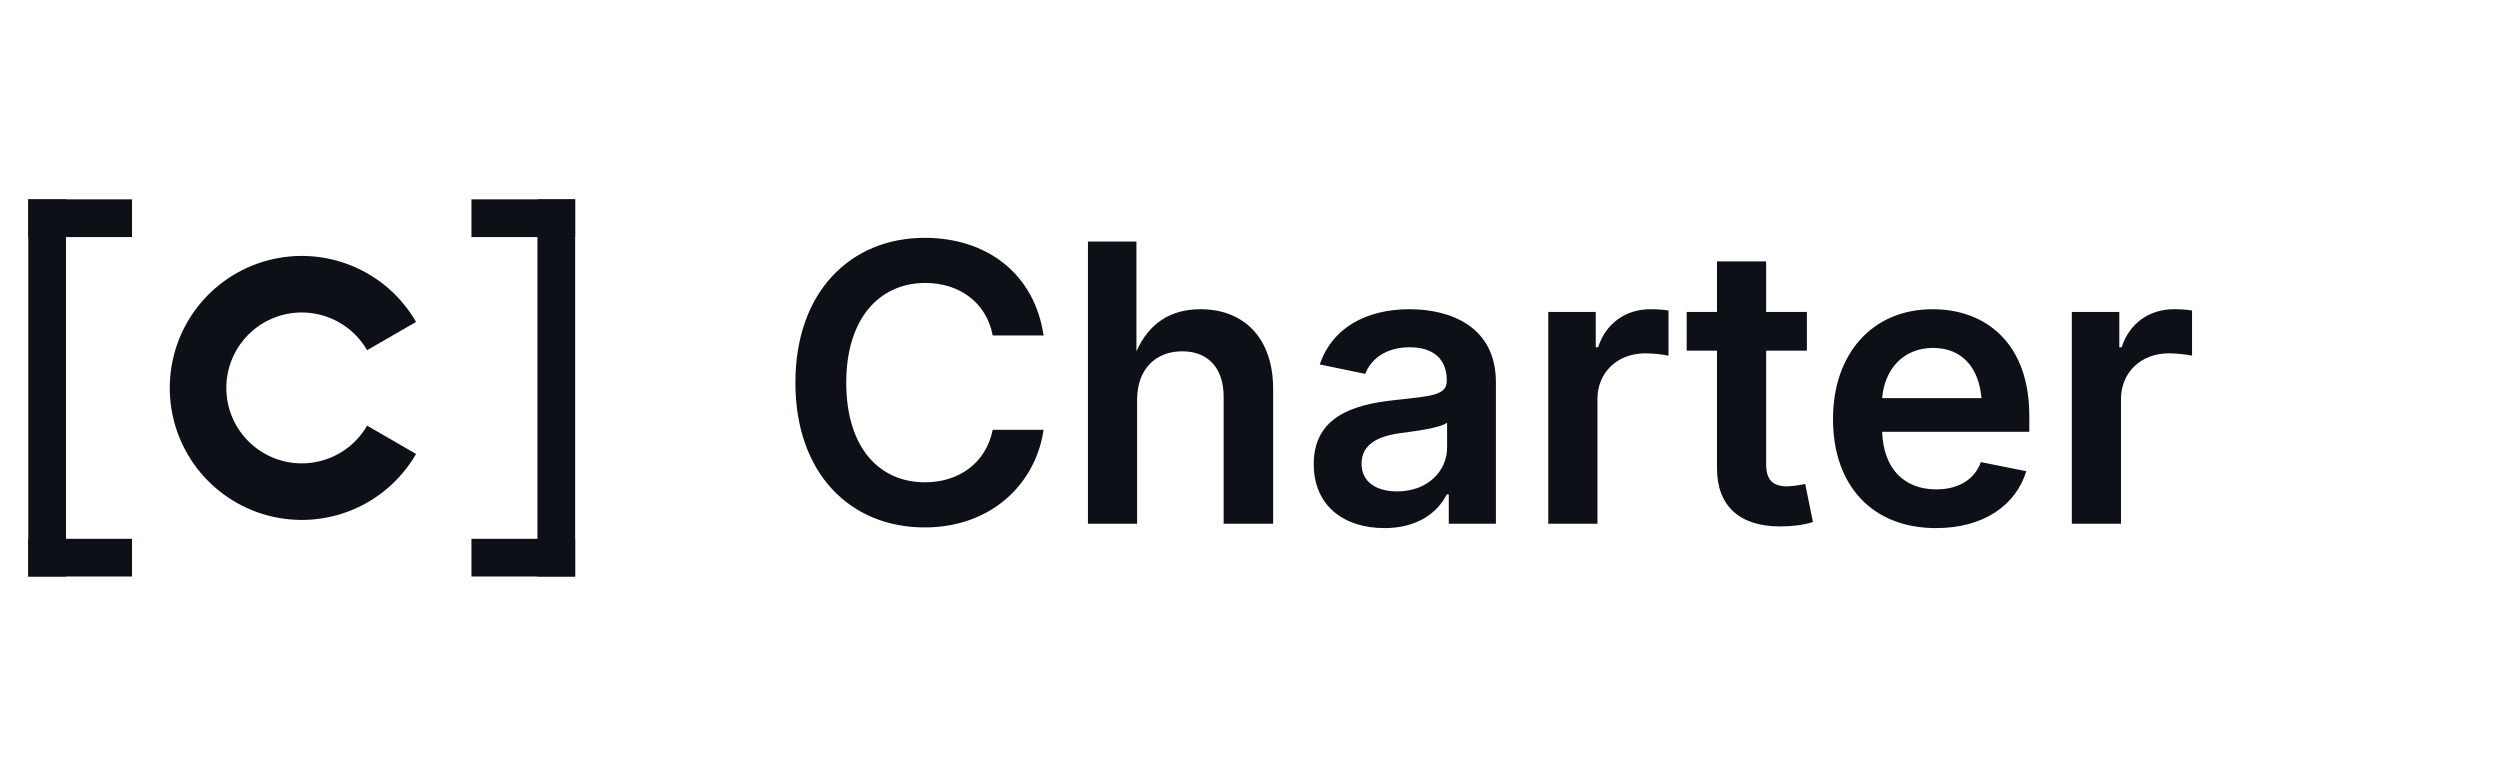
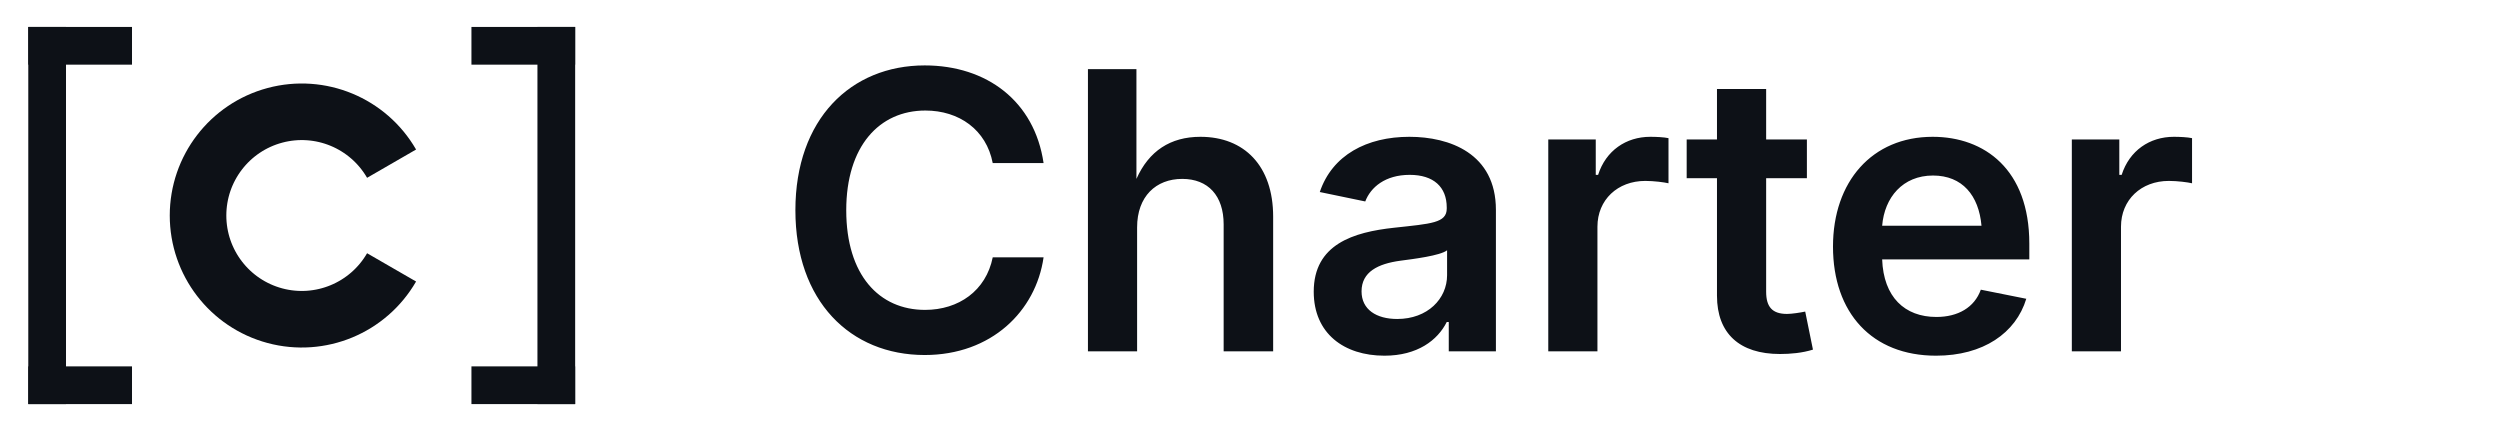
- <svg xmlns="http://www.w3.org/2000/svg" viewBox="0 0 116 36" role="img" aria-label="Charter">
+ <svg xmlns="http://www.w3.org/2000/svg" viewBox="0 8 116 20" role="img" aria-label="Charter">
  <g transform="translate(0,4) scale(0.4375)">
    <rect x="3" y="12" width="4" height="40" fill="#0D1117" />
    <rect x="3" y="12" width="11" height="4" fill="#0D1117" />
    <rect x="3" y="48" width="11" height="4" fill="#0D1117" />
    <rect x="57" y="12" width="4" height="40" fill="#0D1117" />
    <rect x="50" y="12" width="11" height="4" fill="#0D1117" />
    <rect x="50" y="48" width="11" height="4" fill="#0D1117" />
    <path d="M41.53,26.5 A11,11 0 1 0 41.53,37.5" fill="none" stroke="#0D1117" stroke-width="6" stroke-linecap="butt" />
  </g>
  <text x="36" y="18" font-family="system-ui,-apple-system,'Segoe UI',sans-serif" font-size="18" font-weight="600" fill="#0D1117" dy="0.35em">Charter</text>
</svg>
